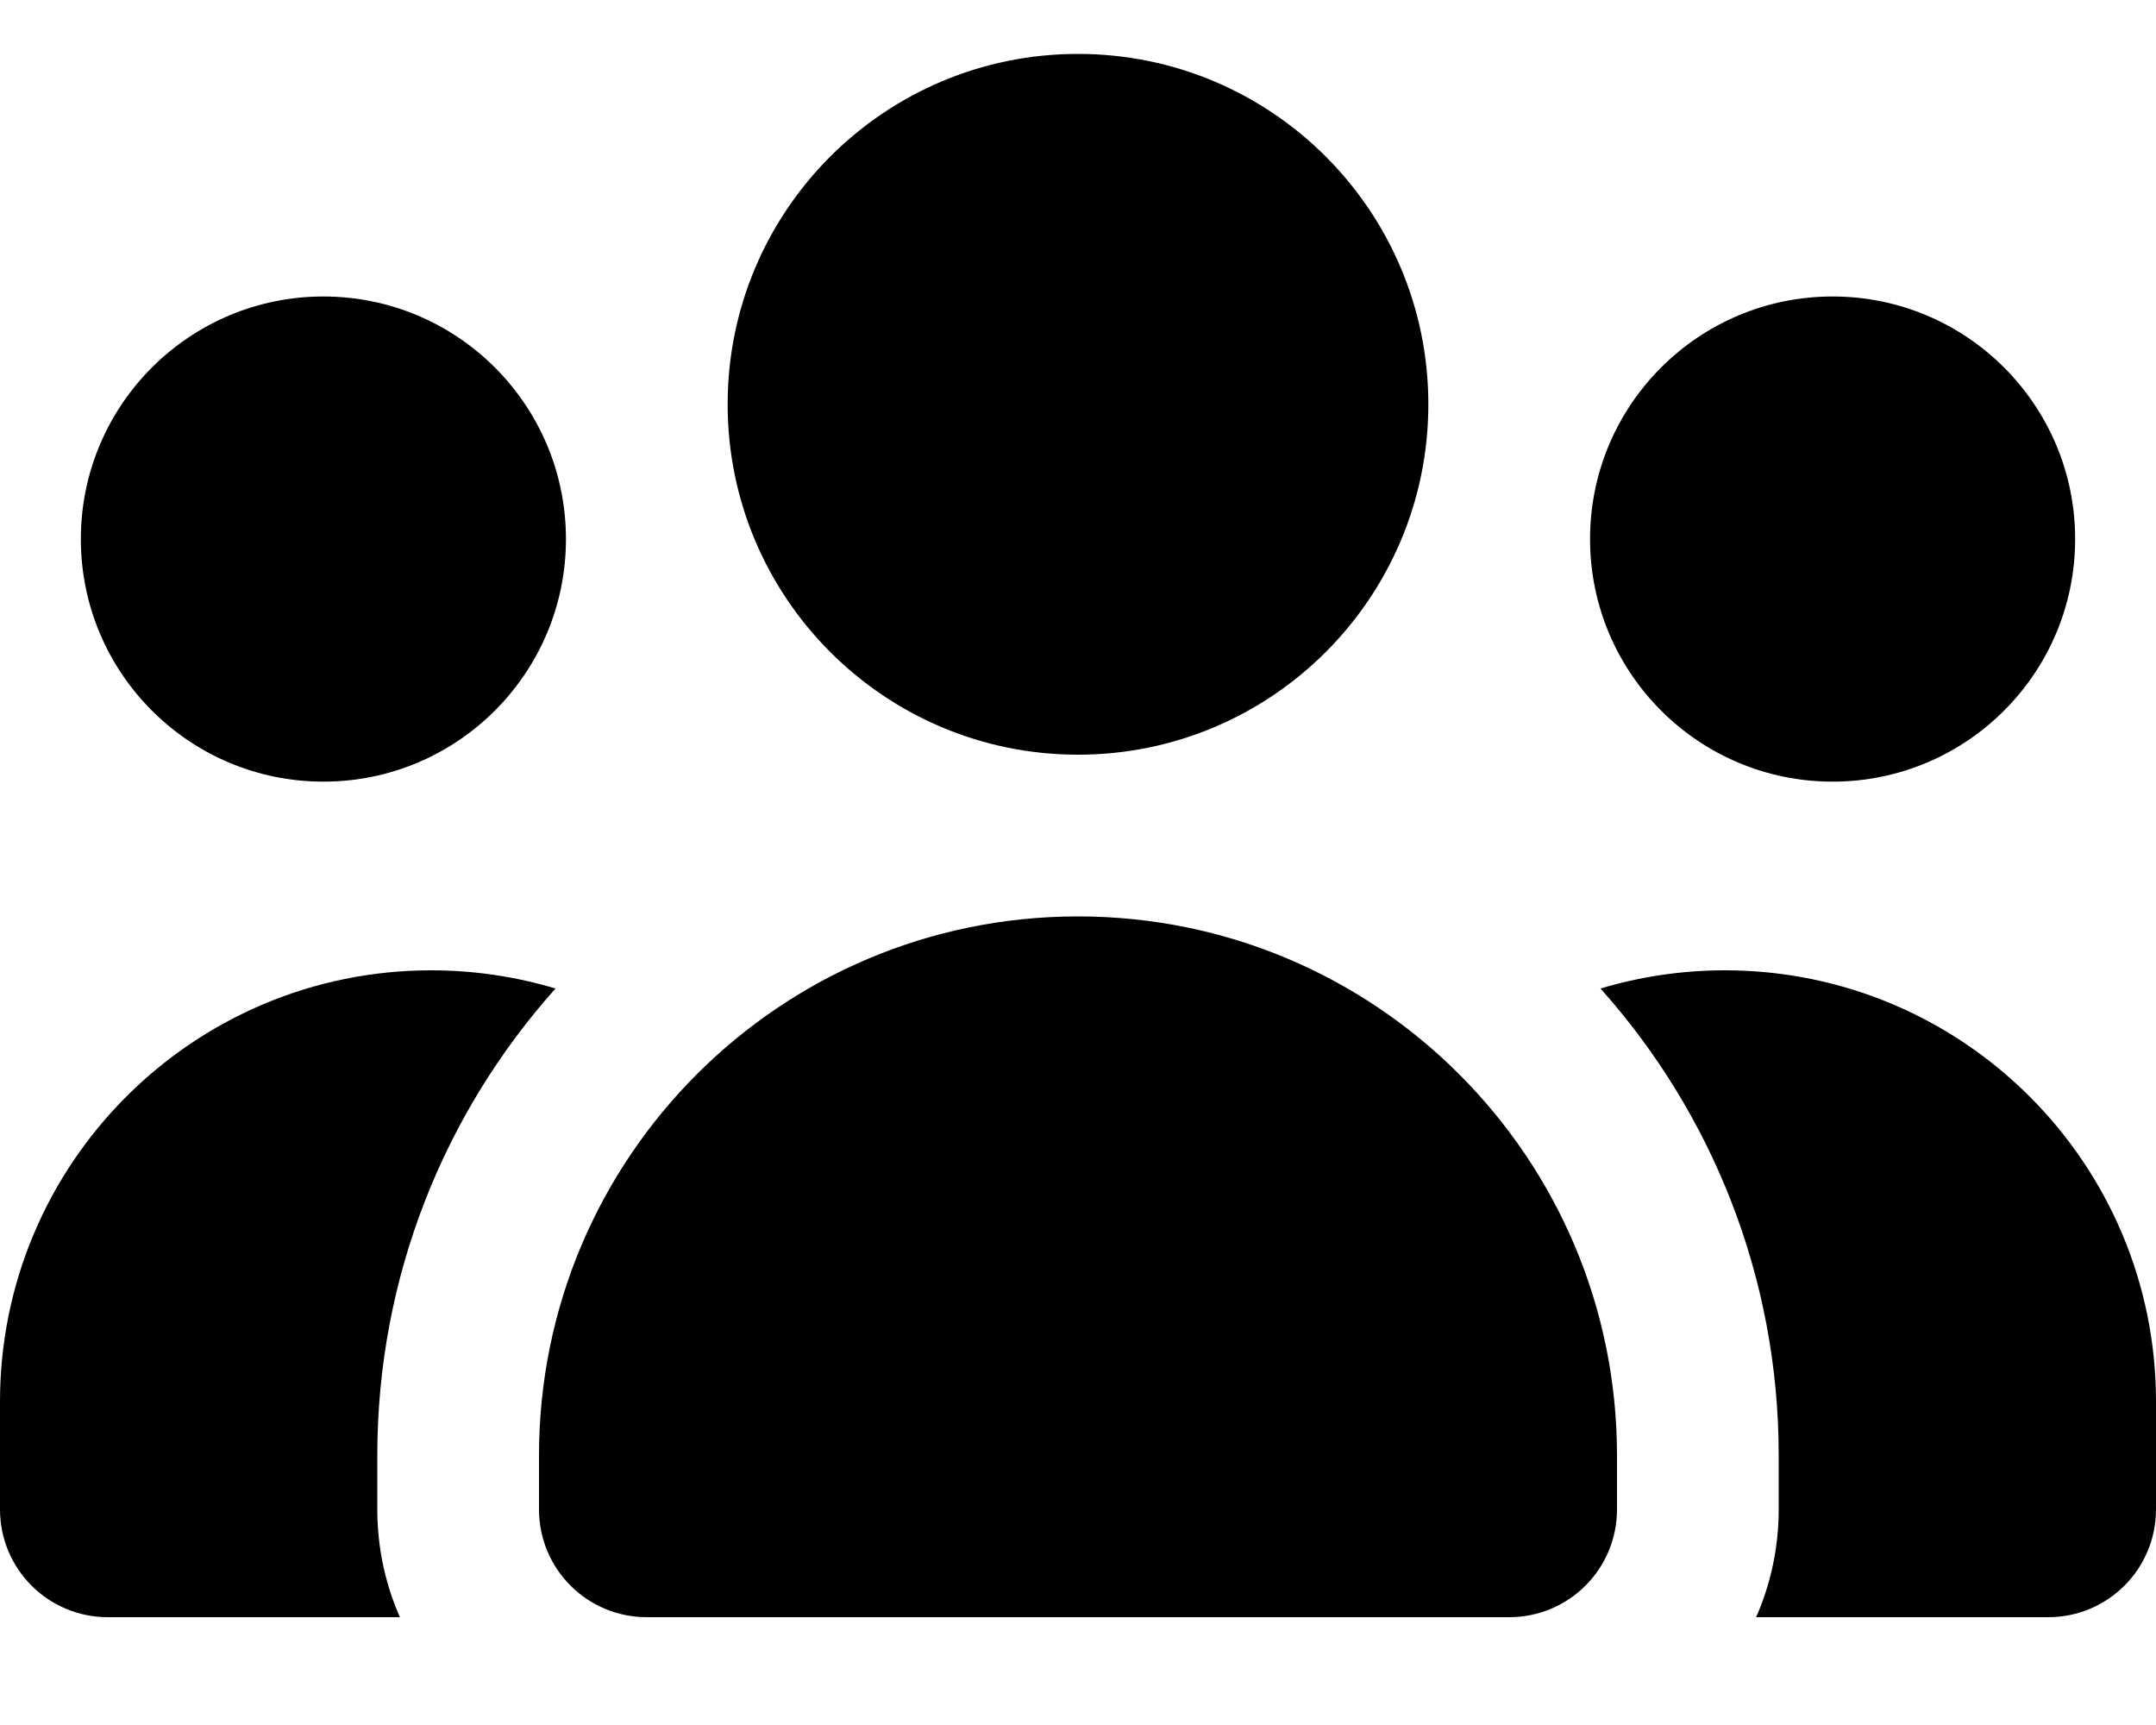
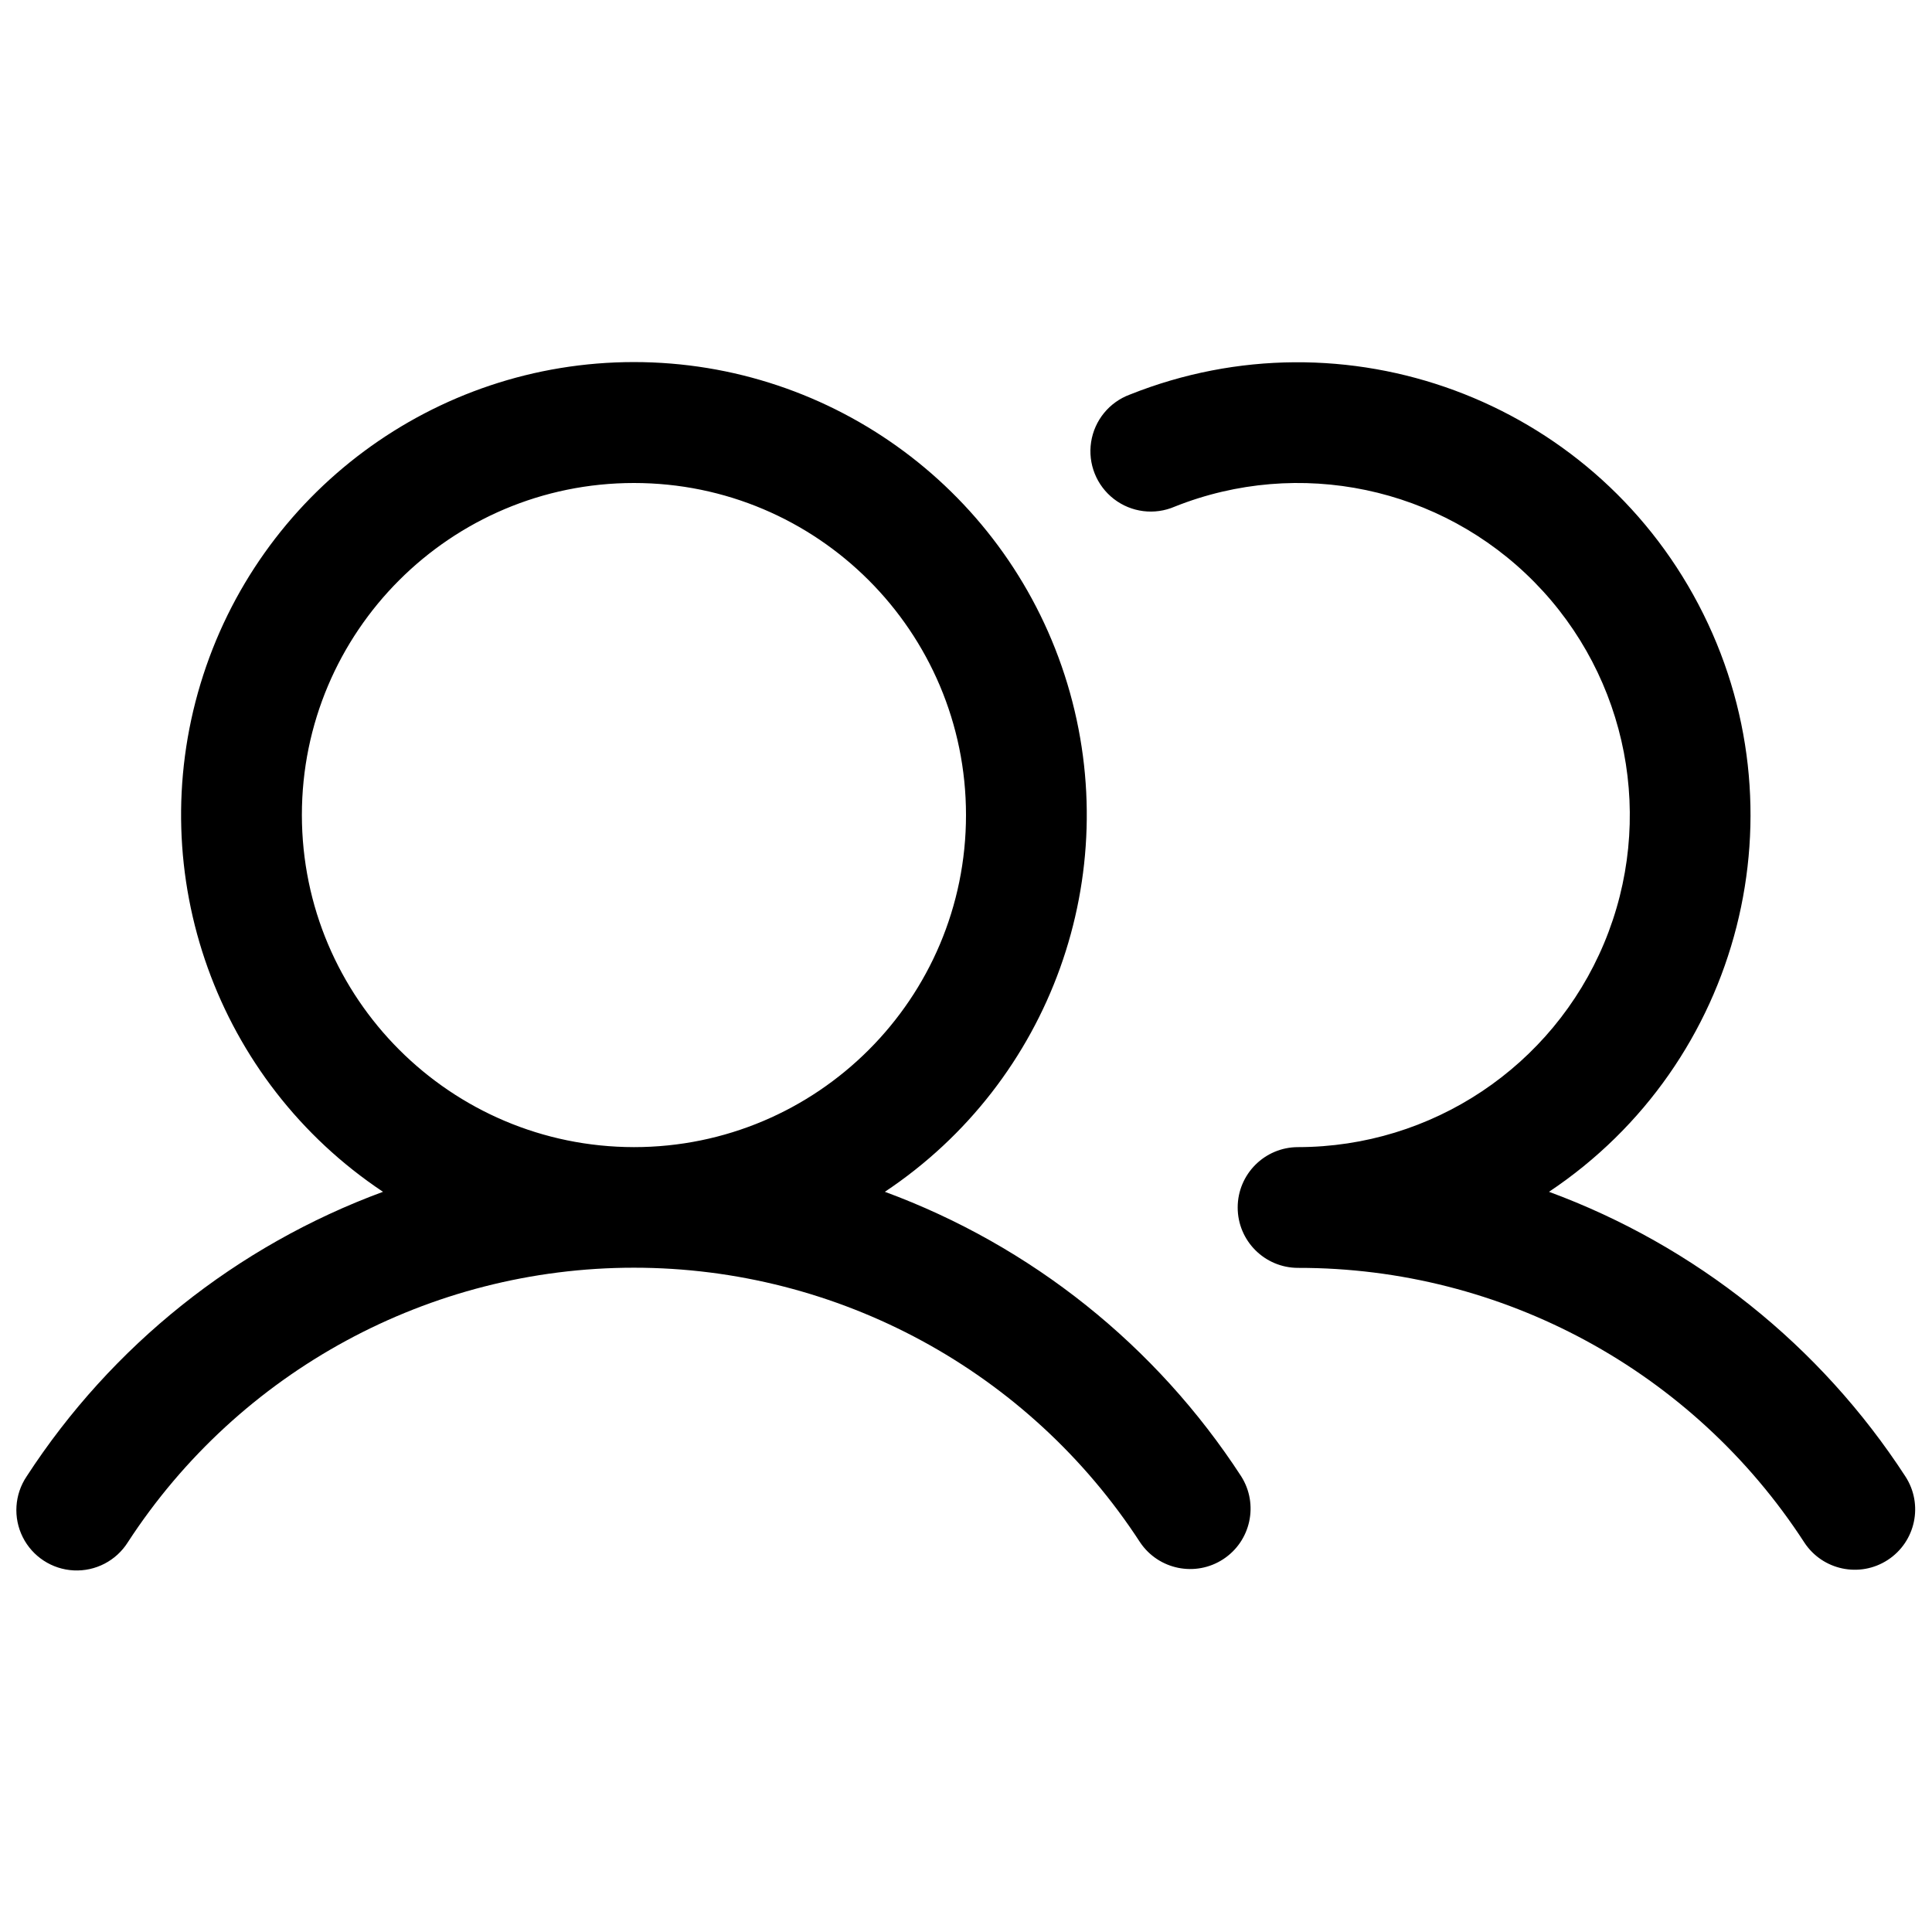
- <svg xmlns="http://www.w3.org/2000/svg" viewBox="0 0 640 512">
-   <path fill="currentColor" d="M320 16a104 104 0 1 1 0 208 104 104 0 1 1 0-208zM96 88a72 72 0 1 1 0 144 72 72 0 1 1 0-144zM0 416c0-70.7 57.3-128 128-128 12.8 0 25.2 1.9 36.9 5.4-32.9 36.8-52.9 85.4-52.9 138.6l0 16c0 11.4 2.4 22.2 6.7 32L32 480c-17.7 0-32-14.3-32-32l0-32zm521.3 64c4.3-9.8 6.7-20.6 6.7-32l0-16c0-53.2-20-101.8-52.9-138.6 11.7-3.5 24.1-5.4 36.9-5.4 70.7 0 128 57.3 128 128l0 32c0 17.7-14.3 32-32 32l-86.7 0zM472 160a72 72 0 1 1 144 0 72 72 0 1 1 -144 0zM160 432c0-88.4 71.6-160 160-160s160 71.6 160 160l0 16c0 17.7-14.3 32-32 32l-256 0c-17.7 0-32-14.3-32-32l0-16z" />
+ <svg xmlns="http://www.w3.org/2000/svg" viewBox="0 0 256 256" fill="currentColor">
+   <path d="M117.25,157.92a60,60,0,1,0-66.5,0A95.83,95.83,0,0,0,3.53,195.63a8,8,0,1,0,13.4,8.74,80,80,0,0,1,134.14,0,8,8,0,0,0,13.4-8.74A95.83,95.83,0,0,0,117.25,157.92ZM40,108a44,44,0,1,1,44,44A44.05,44.05,0,0,1,40,108Zm210.14,98.7a8,8,0,0,1-11.07-2.33A79.83,79.83,0,0,0,172,168a8,8,0,0,1,0-16,44,44,0,1,0-16.34-84.87,8,8,0,1,1-5.94-14.85,60,60,0,0,1,55.53,105.64,95.83,95.83,0,0,1,47.22,37.71A8,8,0,0,1,250.14,206.7Z" />
</svg>
